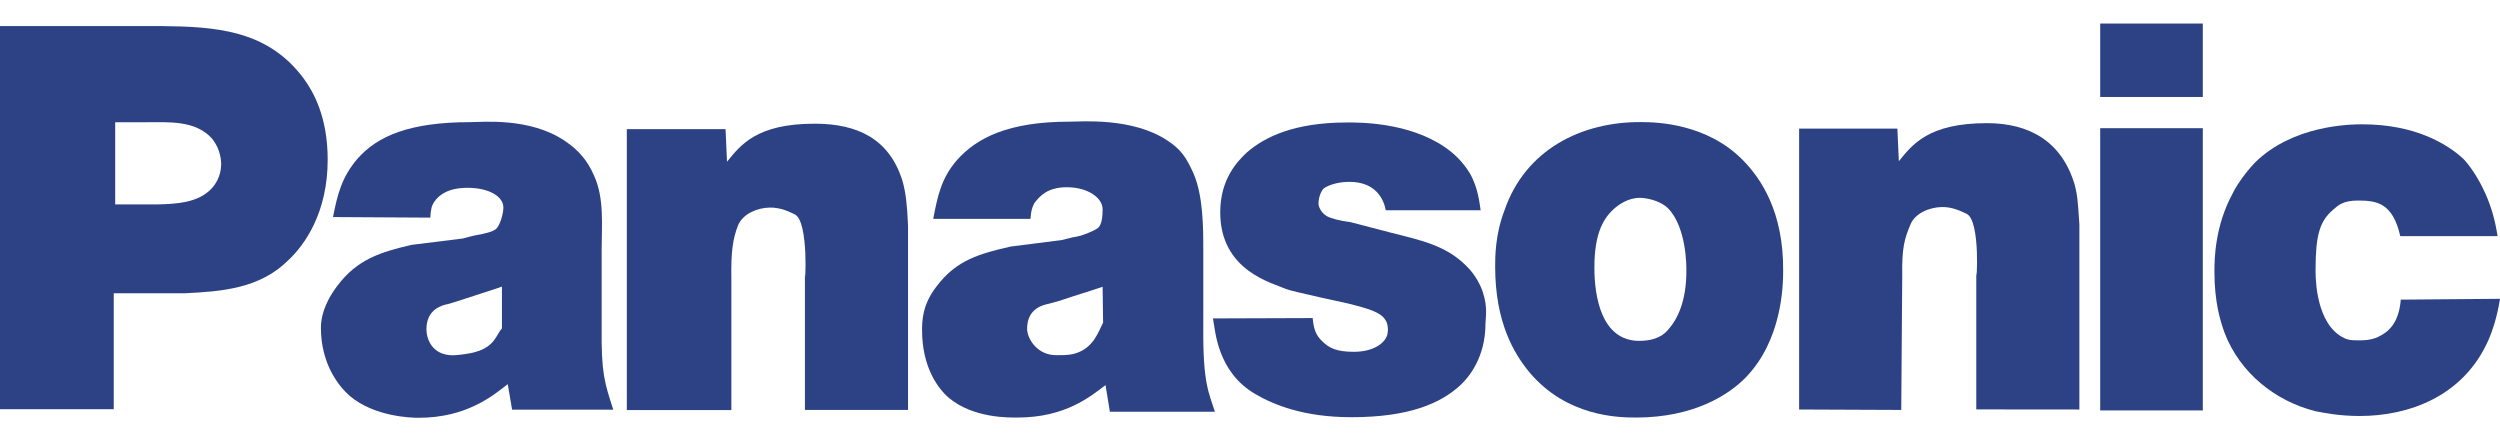
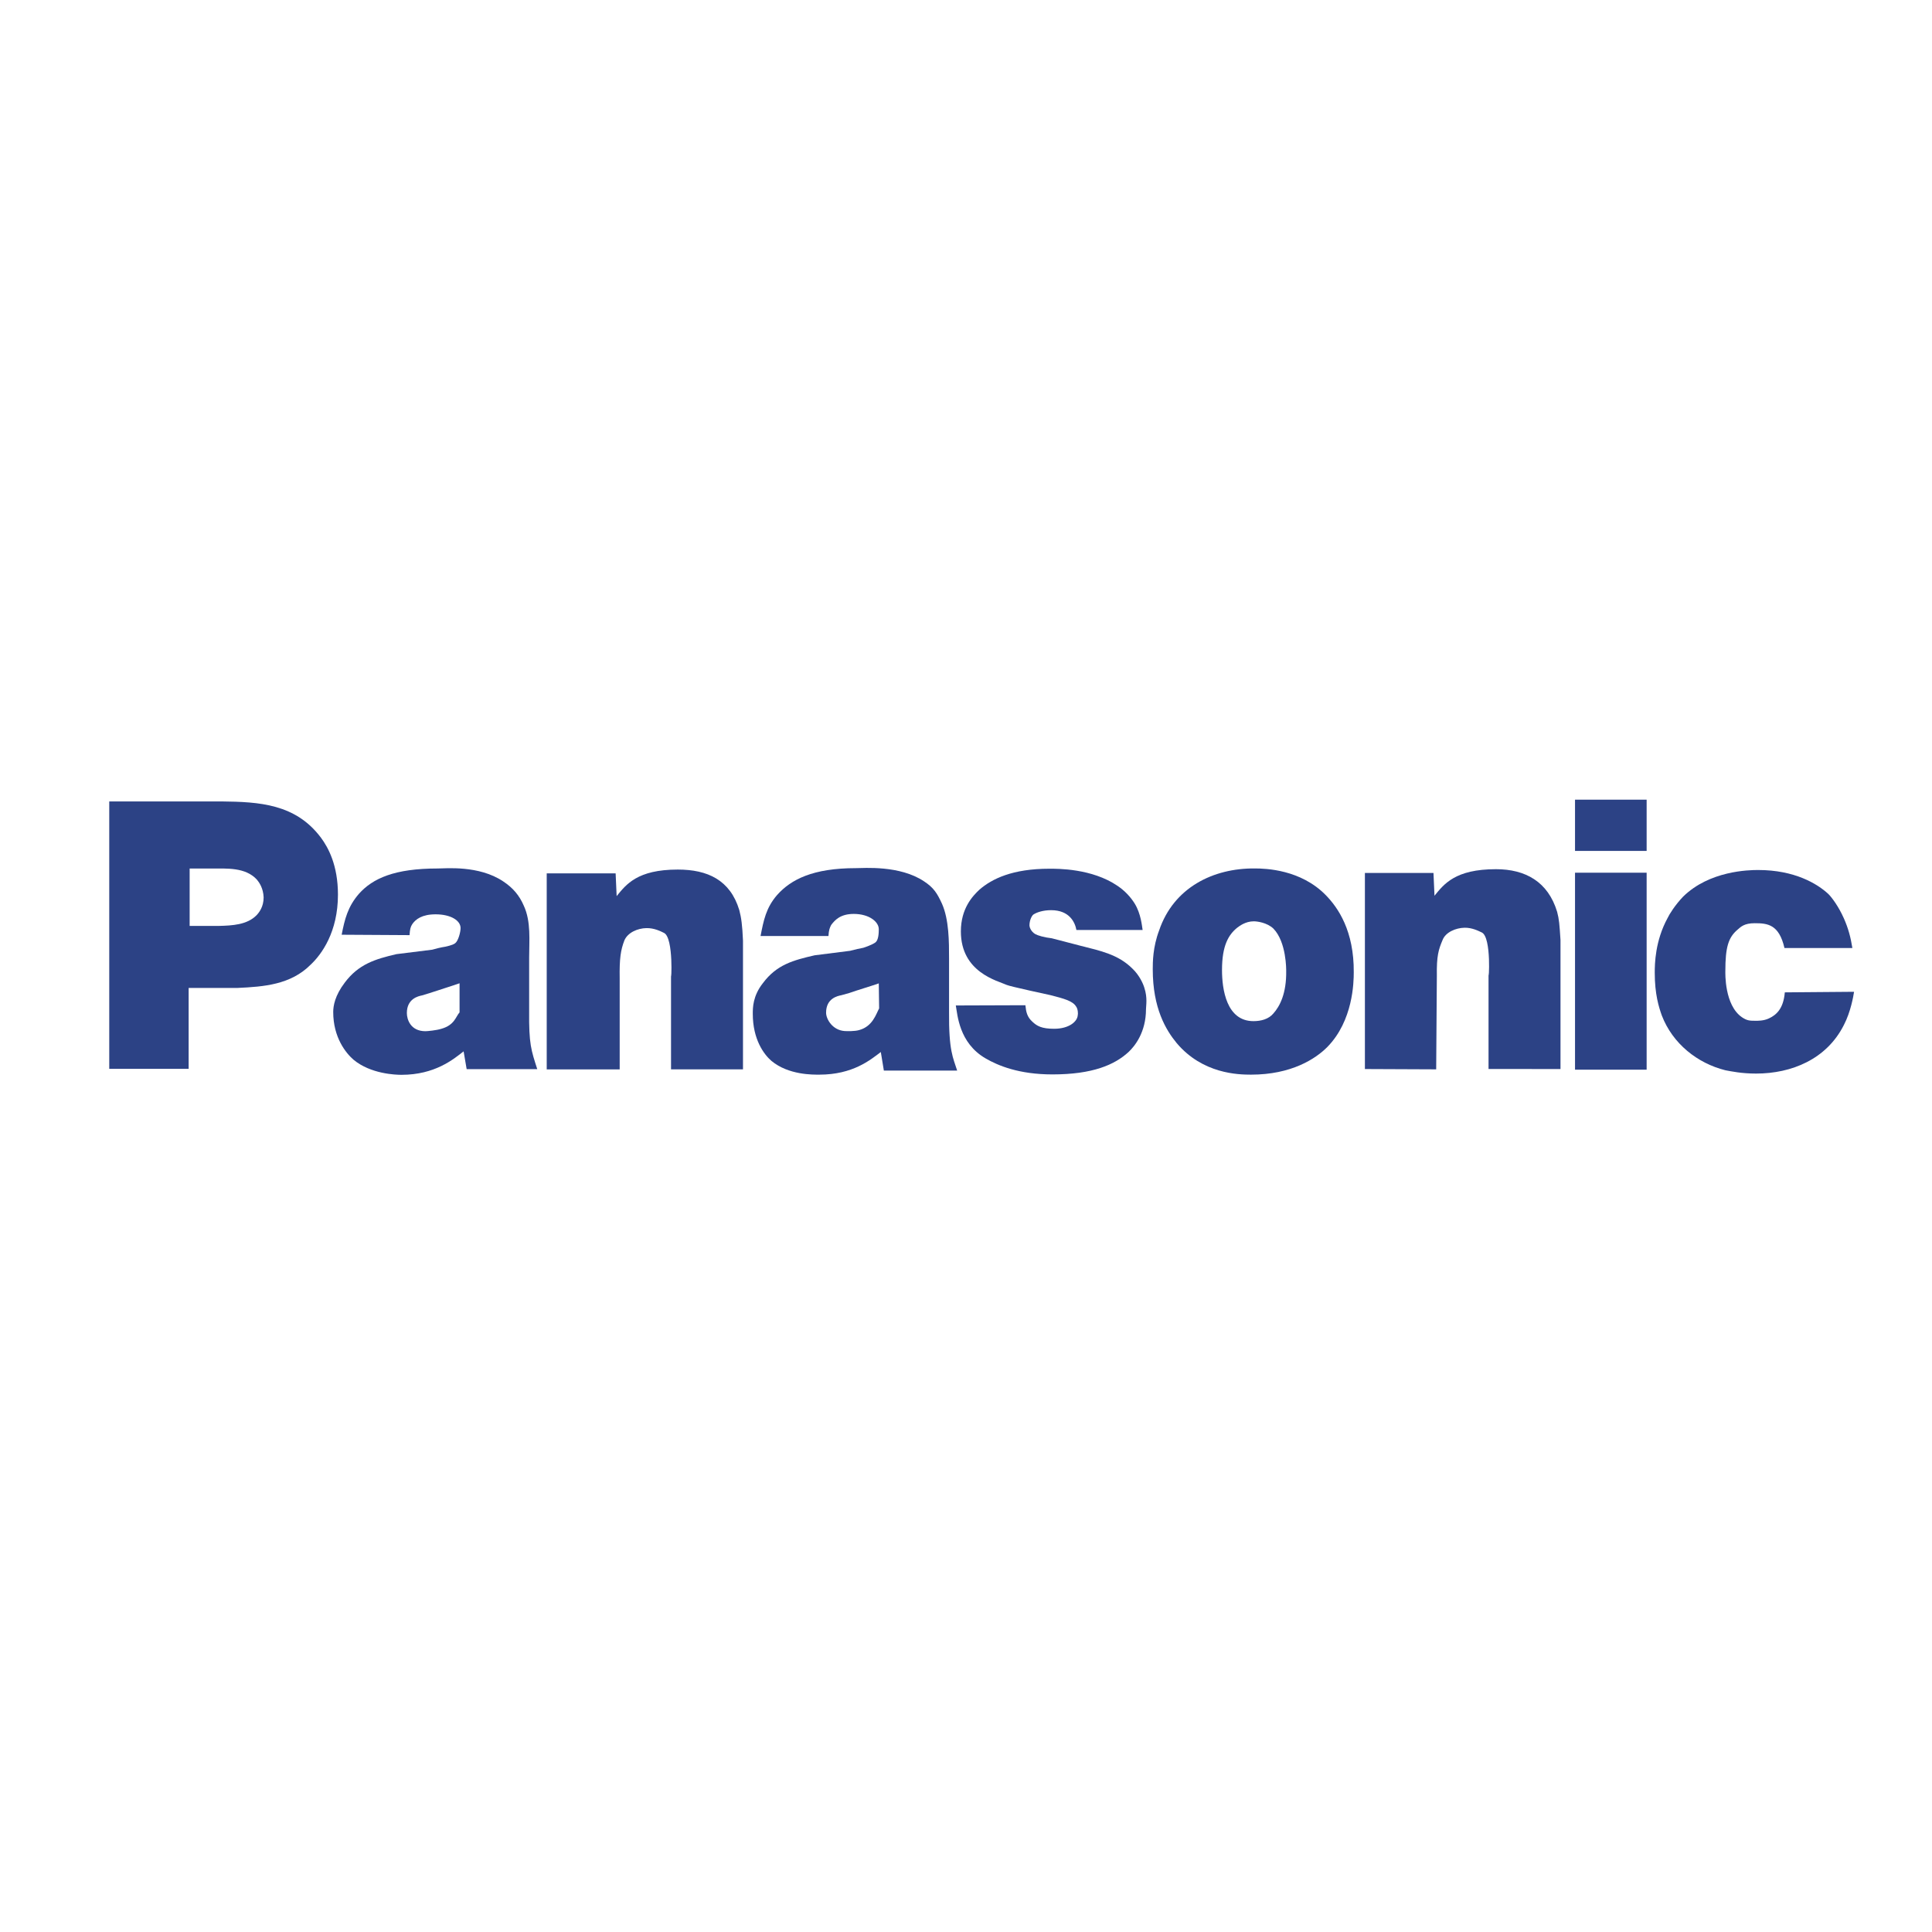
- <svg xmlns="http://www.w3.org/2000/svg" width="752.698" height="132.874" id="svg24499" version="1.0">
+ <svg xmlns="http://www.w3.org/2000/svg" version="1.0" id="svg24499" height="960" width="960">
  <defs id="defs24501" />
-   <g id="layer1" transform="translate(374.9204,-408.833)">
-     <g id="g24516" transform="translate(-1.494141e-6,7.088289)">
-       <path style="font-size:3.494px;letter-spacing:0;word-spacing:0.101;fill:#2c4285;fill-rule:nonzero;stroke:none;stroke-width:0.011;stroke-linecap:butt;stroke-linejoin:miter;stroke-miterlimit:4;stroke-dasharray:none;font-family:fnt1, &quot;FranklinGothic&quot;, Arial" d="M -374.92,524.951 L -374.92,409.591 L -326.538,409.591 C -310.216,409.766 -294.477,410.625 -283.547,425.301 C -280.487,429.439 -276.261,437.046 -276.261,449.812 C -276.261,465.872 -283.256,475.534 -288.065,480.037 C -296.663,488.65 -308.176,489.524 -319.543,490.049 L -340.674,490.049 L -340.674,524.951 L -374.92,524.951 z M -327.558,463.292 C -321.875,463.147 -315.462,462.841 -311.382,458.687 C -310.216,457.463 -308.322,455 -308.322,450.993 C -308.467,447.014 -310.216,444.537 -311.236,443.313 C -316.191,437.935 -324.206,438.547 -330.764,438.547 L -340.237,438.547 L -340.237,463.292 L -327.558,463.292" class="ps023 ps14 ps23" id="path23367" />
-       <path style="font-size:3.494px;letter-spacing:0;word-spacing:0.101;fill:#2c4285;fill-rule:nonzero;stroke:none;stroke-width:0.011;stroke-linecap:butt;stroke-linejoin:miter;stroke-miterlimit:4;stroke-dasharray:none;font-family:fnt1, &quot;FranklinGothic&quot;, Arial" d="M -220.738,525.082 L -222.049,517.402 C -226.421,520.827 -234.436,527.53 -248.864,527.53 C -251.341,527.53 -262.125,527.195 -269.557,521.002 C -272.763,518.218 -278.301,511.515 -278.301,500.425 C -278.301,497.801 -277.572,493.342 -273.346,487.79 C -267.371,479.789 -260.231,477.618 -251.049,475.476 L -235.602,473.552 C -233.853,473.056 -231.959,472.575 -229.919,472.255 C -229.481,472.08 -227.004,471.745 -225.692,470.768 C -224.381,469.792 -223.361,466.032 -223.361,464.225 C -223.361,460.961 -227.587,458.294 -234.145,458.294 C -239.974,458.294 -242.743,460.407 -244.2,462.535 C -244.929,463.671 -245.22,464.648 -245.366,467.271 L -274.658,467.096 C -273.346,460.407 -272.035,455.015 -267.226,449.463 C -261.251,442.759 -251.778,438.518 -233.27,438.518 C -229.773,438.518 -215.491,437.046 -204.999,444.071 C -200.772,446.854 -198.004,450.133 -196.109,454.534 C -192.903,461.398 -193.777,469.705 -193.777,476.904 L -193.777,499.929 C -193.923,514.298 -192.903,516.907 -190.28,525.082 L -220.738,525.082 z M -223.798,488.037 C -228.024,489.509 -232.396,490.821 -236.768,492.293 L -239.974,493.269 C -241.577,493.59 -246.532,494.668 -246.532,500.876 C -246.532,503.66 -244.929,508.717 -238.517,508.717 C -237.642,508.717 -233.708,508.338 -231.667,507.682 C -225.838,506.05 -225.401,502.261 -223.798,500.614 L -223.798,488.037" class="ps023 ps14 ps23" id="path23369" />
-       <path style="font-size:3.494px;letter-spacing:0;word-spacing:0.101;fill:#2c4285;fill-rule:nonzero;stroke:none;stroke-width:0.011;stroke-linecap:butt;stroke-linejoin:miter;stroke-miterlimit:4;stroke-dasharray:none;font-family:fnt1, &quot;FranklinGothic&quot;, Arial" d="M -132.571,525.17 L -132.571,484.307 C -132.571,489.174 -131.259,468.349 -135.631,466.294 C -137.088,465.58 -139.857,464.167 -143.209,464.24 C -146.998,464.313 -151.224,466.149 -152.681,469.515 C -154.284,473.625 -154.867,477.399 -154.722,485.954 L -154.722,525.199 L -186.199,525.199 L -186.199,440.617 L -156.47,440.617 L -156.033,450.439 C -151.953,445.44 -147.144,438.985 -129.656,438.985 C -116.832,438.985 -107.068,443.459 -103.133,456.443 C -102.259,459.722 -101.821,462.899 -101.53,469.632 L -101.53,525.17 L -132.571,525.17" class="ps023 ps14 ps23" id="path23371" />
-       <path style="font-size:3.494px;letter-spacing:0;word-spacing:0.101;fill:#2c4285;fill-rule:nonzero;stroke:none;stroke-width:0.011;stroke-linecap:butt;stroke-linejoin:miter;stroke-miterlimit:4;stroke-dasharray:none;font-family:fnt1, &quot;FranklinGothic&quot;, Arial" d="M 42.306,465.056 C 41.723,461.835 39.391,456.501 31.376,456.501 C 27.879,456.501 25.256,457.449 23.944,458.265 C 23.215,458.571 22.049,460.684 22.049,463.103 C 22.049,463.744 22.632,465.668 24.527,466.805 C 25.693,467.46 28.462,468.262 31.668,468.626 L 44.055,471.847 C 52.799,474.062 60.377,475.621 66.497,481.742 C 69.558,484.642 71.161,488.402 71.598,489.932 C 73.055,494.304 72.326,497.729 72.326,499.186 C 72.326,509.154 67.517,515.158 64.748,517.737 C 58.774,523.217 49.301,527.356 31.959,527.356 C 17.532,527.356 8.496,523.567 3.104,520.433 C -8.408,513.759 -8.991,501.474 -9.72,497.612 L 20.301,497.51 C 20.592,500.41 21.029,502.581 23.361,504.665 C 25.256,506.443 27.296,507.667 32.688,507.667 C 39.1,507.667 42.743,504.578 42.889,501.765 C 43.035,501.43 43.035,499.171 42.16,498.049 C 40.703,495.63 36.768,494.61 31.085,493.153 C 31.085,493.153 13.597,489.393 12.286,488.766 C 8.351,486.959 -7.534,483.389 -7.534,465.668 C -7.534,455.7 -2.433,450.381 0.481,447.641 C 5.873,442.963 14.763,438.62 30.648,438.62 C 34.145,438.62 49.01,438.46 60.085,446.038 C 63.145,448.122 65.623,450.701 67.517,453.762 C 70.14,458.104 70.578,463.292 70.869,465.056 L 42.306,465.056" class="ps023 ps14 ps23" id="path23373" />
-       <path style="font-size:3.494px;letter-spacing:0;word-spacing:0.101;fill:#2c4285;fill-rule:nonzero;stroke:none;stroke-width:0.011;stroke-linecap:butt;stroke-linejoin:miter;stroke-miterlimit:4;stroke-dasharray:none;font-family:fnt1, &quot;FranklinGothic&quot;, Arial" d="M 150.584,515.493 C 145.483,520.667 134.991,527.458 117.649,527.458 C 112.111,527.458 96.809,527.137 85.588,513.875 C 80.925,508.221 75.241,498.836 75.241,482.004 C 75.241,479.09 75.241,472.459 78.01,465.187 C 84.276,446.752 101.327,438.343 119.252,438.504 C 124.061,438.504 139.071,438.985 149.855,449.987 C 155.247,455.481 162.096,465.508 161.951,483.301 C 161.951,487.659 161.659,504.17 150.584,515.493 z M 127.267,464.429 C 124.498,461.835 120.272,461.311 118.814,461.311 C 115.171,461.311 112.548,463.424 111.674,464.065 C 107.885,467.14 105.116,471.818 105.116,482.325 C 105.116,490.573 107.01,504.374 118.669,504.374 C 122.021,504.374 125.227,503.5 127.267,501.08 C 130.036,498.005 132.95,492.453 132.805,482.747 C 132.805,482.267 132.95,470.244 127.267,464.429" class="ps023" id="path23381" />
-       <path style="font-size:3.494px;letter-spacing:0;word-spacing:0.101;fill:#2c4285;fill-rule:nonzero;stroke:none;stroke-width:0.011;stroke-linecap:butt;stroke-linejoin:miter;stroke-miterlimit:4;stroke-dasharray:none;font-family:fnt1, &quot;FranklinGothic&quot;, Arial" d="M 257.404,440.34 L 288.299,440.34 L 288.299,525.315 L 257.404,525.315 L 257.404,440.34 z M 257.404,408.833 L 288.299,408.833 L 288.299,430.94 L 257.404,430.94 L 257.404,408.833 z " class="ps023" id="path23383" />
-       <path style="font-size:3.494px;letter-spacing:0;word-spacing:0.101;fill:#2c4285;fill-rule:nonzero;stroke:none;stroke-width:0.011;stroke-linecap:butt;stroke-linejoin:miter;stroke-miterlimit:4;stroke-dasharray:none;font-family:fnt1, &quot;FranklinGothic&quot;, Arial" d="M 347.757,472.838 C 345.425,462.637 340.471,462.127 334.933,462.127 C 330.415,462.127 328.958,463.657 327.501,464.925 C 323.566,468.276 322.254,472.43 322.254,482.791 C 322.254,483.578 321.817,497.423 329.395,502.683 C 331.581,504.126 332.601,504.214 335.224,504.214 C 336.099,504.214 338.722,504.301 341.053,503.193 C 344.114,501.765 347.32,499.142 347.903,491.958 L 377.778,491.71 C 377.486,493.634 376.32,500.41 373.406,505.991 C 365.973,520.812 350.817,526.991 335.516,526.991 C 329.249,526.991 324.877,526.044 322.254,525.563 C 310.159,522.532 299.52,514.08 294.857,501.969 C 293.545,498.311 291.797,492.73 291.797,483.476 C 291.797,479.658 291.942,469.777 297.334,459.897 C 298.063,458.308 300.54,454.315 304.038,450.658 C 315.405,439.495 332.31,439.174 336.39,439.174 C 352.129,439.174 361.893,445.076 366.702,449.536 C 368.159,450.978 371.074,454.826 373.406,460.086 C 375.3,464.385 376.32,468.218 377.049,472.838 L 347.757,472.838" class="ps023" id="path23385" />
-       <path style="font-size:3.494px;letter-spacing:0;word-spacing:0.101;fill:#2c4285;fill-rule:nonzero;stroke:none;stroke-width:0.011;stroke-linecap:butt;stroke-linejoin:miter;stroke-miterlimit:4;stroke-dasharray:none;font-family:fnt1, &quot;FranklinGothic&quot;, Arial" d="M -12.634,500.381 L -12.634,477.399 C -12.634,470.215 -12.634,460.553 -15.695,453.703 C -17.735,449.288 -19.192,446.839 -23.418,444.071 C -33.911,437.046 -49.358,438.373 -52.856,438.373 C -71.364,438.373 -80.836,443.255 -86.811,449.958 C -91.62,455.51 -92.64,460.946 -93.952,467.65 L -64.66,467.65 C -64.514,465.027 -64.077,464.05 -63.494,462.899 C -61.891,460.786 -59.56,458.119 -53.73,458.119 C -47.173,458.119 -42.946,461.456 -42.946,464.721 C -42.946,466.513 -43.092,469.442 -44.404,470.419 C -45.715,471.41 -49.067,472.575 -49.65,472.736 C -51.107,472.984 -53.002,473.421 -55.333,474.033 L -70.635,475.971 C -79.816,478.099 -86.957,479.964 -92.932,487.965 C -97.304,493.517 -97.304,498.588 -97.304,501.197 C -97.304,512.302 -92.495,518.714 -89.289,521.497 C -81.856,527.691 -71.218,527.458 -68.595,527.458 C -54.168,527.458 -46.59,521.118 -42.072,517.694 L -40.76,525.709 L -9.137,525.709 C -10.886,520.156 -12.78,517.256 -12.634,500.381 z M -51.253,508.177 C -53.293,508.833 -56.791,508.688 -57.665,508.644 C -62.911,508.294 -65.68,503.514 -65.68,500.731 C -65.68,494.522 -60.725,493.517 -59.122,493.196 L -55.771,492.264 C -51.544,490.792 -47.173,489.553 -42.946,488.081 L -42.801,498.88 C -44.112,501.314 -45.57,506.545 -51.253,508.177" class="ps023" id="path23387" />
-       <path style="font-size:3.494px;letter-spacing:0;word-spacing:0.101;fill:#2c4285;fill-rule:nonzero;stroke:none;stroke-width:0.011;stroke-linecap:butt;stroke-linejoin:miter;stroke-miterlimit:4;stroke-dasharray:none;font-family:fnt1, &quot;FranklinGothic&quot;, Arial" d="M 220.097,525.009 L 220.097,483.884 C 220.097,488.752 221.554,468.189 217.183,466.12 C 215.725,465.435 212.956,464.007 209.75,464.079 C 205.961,464.152 201.589,465.988 200.278,469.355 C 198.529,473.464 197.655,476.262 197.8,484.802 L 197.509,525.17 L 166.76,525.038 L 166.76,440.456 L 196.343,440.456 L 196.78,450.279 C 200.861,445.28 205.67,438.824 223.303,438.824 C 235.982,438.824 245.746,444.216 249.68,457.201 C 250.555,460.48 250.701,462.622 251.138,469.355 L 251.138,525.038 L 220.097,525.009" class="ps023 ps14 ps23" id="path23389" />
+   <g transform="translate(374.9204,-408.833)" id="layer1">
+     <g transform="matrix(1.151835,0,0,1.151835,111.2117,335.2765)" id="g24516">
+       <path id="path23367" class="ps023 ps14 ps23" d="M -374.92,524.951 V 409.591 h 48.383 c 16.322,0.175 32.061,1.035 42.991,15.71 3.06,4.139 7.286,11.746 7.286,24.512 0,16.059 -6.995,25.721 -11.804,30.224 -8.598,8.613 -20.111,9.487 -31.478,10.012 h -21.131 v 34.902 z m 47.362,-61.659 c 5.683,-0.146 12.096,-0.452 16.176,-4.605 1.166,-1.224 3.06,-3.687 3.06,-7.695 -0.146,-3.978 -1.895,-6.456 -2.915,-7.68 -4.955,-5.377 -12.97,-4.765 -19.528,-4.765 h -9.473 v 24.745 h 12.679" style="font-size:3.494px;font-family:fnt1, FranklinGothic, Arial;letter-spacing:0;word-spacing:0.101;fill:#2c4285;fill-rule:nonzero;stroke:none;stroke-width:0.011;stroke-linecap:butt;stroke-linejoin:miter;stroke-miterlimit:4;stroke-dasharray:none" />
+       <path id="path23369" class="ps023 ps14 ps23" d="m -220.738,525.082 -1.312,-7.68 c -4.372,3.425 -12.387,10.128 -26.814,10.128 -2.477,0 -13.261,-0.335 -20.694,-6.529 -3.206,-2.783 -8.744,-9.487 -8.744,-20.577 0,-2.623 0.729,-7.082 4.955,-12.635 5.975,-8.001 13.116,-10.172 22.297,-12.314 l 15.447,-1.924 c 1.749,-0.496 3.643,-0.976 5.684,-1.297 0.437,-0.175 2.915,-0.51 4.226,-1.486 1.312,-0.976 2.332,-4.736 2.332,-6.543 0,-3.264 -4.226,-5.931 -10.784,-5.931 -5.829,0 -8.598,2.113 -10.055,4.241 -0.729,1.137 -1.02,2.113 -1.166,4.736 l -29.292,-0.175 c 1.312,-6.689 2.623,-12.081 7.432,-17.633 5.975,-6.704 15.447,-10.944 33.955,-10.944 3.498,0 17.779,-1.472 28.272,5.552 4.226,2.783 6.995,6.062 8.89,10.463 3.206,6.864 2.332,15.171 2.332,22.37 v 23.025 c -0.146,14.369 0.874,16.978 3.498,25.153 z m -3.06,-37.045 c -4.226,1.472 -8.598,2.783 -12.97,4.255 l -3.206,0.976 c -1.603,0.321 -6.558,1.399 -6.558,7.607 0,2.783 1.603,7.84 8.015,7.84 0.874,0 4.809,-0.379 6.849,-1.035 5.829,-1.632 6.266,-5.421 7.869,-7.068 v -12.577" style="font-size:3.494px;font-family:fnt1, FranklinGothic, Arial;letter-spacing:0;word-spacing:0.101;fill:#2c4285;fill-rule:nonzero;stroke:none;stroke-width:0.011;stroke-linecap:butt;stroke-linejoin:miter;stroke-miterlimit:4;stroke-dasharray:none" />
+       <path id="path23371" class="ps023 ps14 ps23" d="m -132.571,525.17 v -40.863 c 0,4.867 1.312,-15.957 -3.06,-18.012 -1.457,-0.714 -4.226,-2.128 -7.578,-2.055 -3.789,0.073 -8.015,1.909 -9.472,5.275 -1.603,4.11 -2.186,7.884 -2.04,16.438 v 39.245 h -31.478 v -84.582 h 29.729 l 0.437,9.822 c 4.08,-4.999 8.89,-11.454 26.377,-11.454 12.824,0 22.588,4.474 26.523,17.459 0.874,3.279 1.312,6.456 1.603,13.189 v 55.538 h -31.041" style="font-size:3.494px;font-family:fnt1, FranklinGothic, Arial;letter-spacing:0;word-spacing:0.101;fill:#2c4285;fill-rule:nonzero;stroke:none;stroke-width:0.011;stroke-linecap:butt;stroke-linejoin:miter;stroke-miterlimit:4;stroke-dasharray:none" />
+       <path id="path23373" class="ps023 ps14 ps23" d="m 42.306,465.056 c -0.583,-3.221 -2.915,-8.554 -10.93,-8.554 -3.498,0 -6.121,0.947 -7.432,1.763 -0.729,0.306 -1.895,2.419 -1.895,4.838 0,0.641 0.583,2.565 2.477,3.702 1.166,0.656 3.935,1.457 7.141,1.822 l 12.387,3.221 c 8.744,2.215 16.322,3.774 22.442,9.895 3.06,2.9 4.663,6.66 5.101,8.19 1.457,4.372 0.729,7.797 0.729,9.254 0,9.968 -4.809,15.972 -7.578,18.551 -5.975,5.479 -15.447,9.618 -32.789,9.618 -14.427,0 -23.463,-3.789 -28.855,-6.922 -11.513,-6.674 -12.096,-18.96 -12.824,-22.821 l 30.02,-0.102 c 0.291,2.9 0.729,5.071 3.06,7.155 1.895,1.778 3.935,3.002 9.327,3.002 6.412,0 10.055,-3.089 10.201,-5.902 0.146,-0.335 0.146,-2.594 -0.729,-3.716 -1.457,-2.419 -5.392,-3.439 -11.076,-4.897 0,0 -17.488,-3.76 -18.799,-4.386 -3.935,-1.807 -19.819,-5.377 -19.819,-23.098 0,-9.968 5.101,-15.287 8.015,-18.027 C 5.873,442.963 14.763,438.62 30.648,438.62 c 3.498,0 18.362,-0.16 29.438,7.418 3.06,2.084 5.538,4.663 7.432,7.724 2.623,4.343 3.06,9.531 3.352,11.294 H 42.306" style="font-size:3.494px;font-family:fnt1, FranklinGothic, Arial;letter-spacing:0;word-spacing:0.101;fill:#2c4285;fill-rule:nonzero;stroke:none;stroke-width:0.011;stroke-linecap:butt;stroke-linejoin:miter;stroke-miterlimit:4;stroke-dasharray:none" />
+       <path id="path23381" class="ps023" d="m 150.584,515.493 c -5.101,5.173 -15.593,11.964 -32.935,11.964 -5.538,0 -20.839,-0.321 -32.061,-13.582 -4.663,-5.654 -10.347,-15.039 -10.347,-31.871 0,-2.915 0,-9.545 2.769,-16.817 6.266,-18.435 23.317,-26.844 41.242,-26.683 4.809,0 19.819,0.481 30.603,11.484 5.392,5.494 12.241,15.52 12.096,33.314 0,4.357 -0.291,20.869 -11.367,32.192 z m -23.317,-51.064 c -2.769,-2.594 -6.995,-3.119 -8.452,-3.119 -3.643,0 -6.266,2.113 -7.141,2.754 -3.789,3.075 -6.558,7.753 -6.558,18.26 0,8.248 1.895,22.049 13.553,22.049 3.352,0 6.558,-0.874 8.598,-3.293 2.769,-3.075 5.683,-8.627 5.538,-18.333 0,-0.481 0.146,-12.504 -5.538,-18.318" style="font-size:3.494px;font-family:fnt1, FranklinGothic, Arial;letter-spacing:0;word-spacing:0.101;fill:#2c4285;fill-rule:nonzero;stroke:none;stroke-width:0.011;stroke-linecap:butt;stroke-linejoin:miter;stroke-miterlimit:4;stroke-dasharray:none" />
+       <path id="path23383" class="ps023" d="m 257.404,440.34 h 30.895 v 84.975 h -30.895 z m 0,-31.507 h 30.895 v 22.107 h -30.895 z" style="font-size:3.494px;font-family:fnt1, FranklinGothic, Arial;letter-spacing:0;word-spacing:0.101;fill:#2c4285;fill-rule:nonzero;stroke:none;stroke-width:0.011;stroke-linecap:butt;stroke-linejoin:miter;stroke-miterlimit:4;stroke-dasharray:none" />
+       <path id="path23385" class="ps023" d="m 347.757,472.838 c -2.332,-10.201 -7.287,-10.711 -12.824,-10.711 -4.518,0 -5.975,1.53 -7.432,2.798 -3.935,3.352 -5.246,7.505 -5.246,17.867 0,0.787 -0.437,14.631 7.141,19.892 2.186,1.443 3.206,1.53 5.829,1.53 0.874,0 3.498,0.087 5.829,-1.02 3.06,-1.428 6.266,-4.051 6.849,-11.236 l 29.875,-0.248 c -0.291,1.924 -1.457,8.7 -4.372,14.282 -7.432,14.821 -22.588,21 -37.89,21 -6.266,0 -10.638,-0.947 -13.261,-1.428 -12.096,-3.031 -22.734,-11.484 -27.397,-23.594 -1.312,-3.658 -3.06,-9.239 -3.06,-18.493 0,-3.818 0.146,-13.699 5.538,-23.579 0.729,-1.588 3.206,-5.581 6.704,-9.239 11.367,-11.163 28.272,-11.484 32.352,-11.484 15.739,0 25.503,5.902 30.312,10.361 1.457,1.443 4.372,5.29 6.704,10.551 1.895,4.299 2.915,8.132 3.643,12.751 h -29.292" style="font-size:3.494px;font-family:fnt1, FranklinGothic, Arial;letter-spacing:0;word-spacing:0.101;fill:#2c4285;fill-rule:nonzero;stroke:none;stroke-width:0.011;stroke-linecap:butt;stroke-linejoin:miter;stroke-miterlimit:4;stroke-dasharray:none" />
+       <path id="path23387" class="ps023" d="m -12.634,500.381 v -22.982 c 0,-7.185 0,-16.846 -3.06,-23.696 -2.04,-4.416 -3.498,-6.864 -7.724,-9.633 -10.493,-7.024 -25.94,-5.698 -29.438,-5.698 -18.508,0 -27.98,4.882 -33.955,11.586 -4.809,5.552 -5.829,10.988 -7.141,17.692 h 29.292 c 0.146,-2.623 0.583,-3.6 1.166,-4.751 1.603,-2.113 3.935,-4.78 9.764,-4.78 6.558,0 10.784,3.337 10.784,6.602 0,1.792 -0.146,4.722 -1.457,5.698 -1.312,0.991 -4.663,2.157 -5.246,2.317 -1.457,0.248 -3.352,0.685 -5.683,1.297 l -15.302,1.938 c -9.181,2.128 -16.322,3.993 -22.297,11.994 -4.372,5.552 -4.372,10.624 -4.372,13.232 0,11.105 4.809,17.517 8.015,20.3 7.432,6.194 18.071,5.96 20.694,5.96 14.427,0 22.005,-6.339 26.523,-9.764 l 1.312,8.015 h 31.624 c -1.749,-5.552 -3.643,-8.452 -3.498,-25.328 z m -38.619,7.797 c -2.04,0.656 -5.538,0.51 -6.412,0.466 -5.246,-0.35 -8.015,-5.13 -8.015,-7.913 0,-6.208 4.955,-7.214 6.558,-7.534 l 3.352,-0.933 c 4.226,-1.472 8.598,-2.711 12.824,-4.182 l 0.146,10.799 c -1.312,2.434 -2.769,7.665 -8.452,9.298" style="font-size:3.494px;font-family:fnt1, FranklinGothic, Arial;letter-spacing:0;word-spacing:0.101;fill:#2c4285;fill-rule:nonzero;stroke:none;stroke-width:0.011;stroke-linecap:butt;stroke-linejoin:miter;stroke-miterlimit:4;stroke-dasharray:none" />
+       <path id="path23389" class="ps023 ps14 ps23" d="m 220.097,525.009 v -41.125 c 0,4.867 1.457,-15.695 -2.915,-17.765 -1.457,-0.685 -4.226,-2.113 -7.432,-2.04 -3.789,0.073 -8.161,1.909 -9.472,5.275 -1.749,4.11 -2.623,6.908 -2.477,15.447 l -0.291,40.367 -30.749,-0.131 v -84.582 h 29.583 l 0.437,9.822 c 4.08,-4.999 8.89,-11.454 26.523,-11.454 12.679,0 22.442,5.392 26.377,18.377 0.874,3.279 1.02,5.421 1.457,12.154 v 55.684 l -31.041,-0.029" style="font-size:3.494px;font-family:fnt1, FranklinGothic, Arial;letter-spacing:0;word-spacing:0.101;fill:#2c4285;fill-rule:nonzero;stroke:none;stroke-width:0.011;stroke-linecap:butt;stroke-linejoin:miter;stroke-miterlimit:4;stroke-dasharray:none" />
    </g>
  </g>
</svg>
